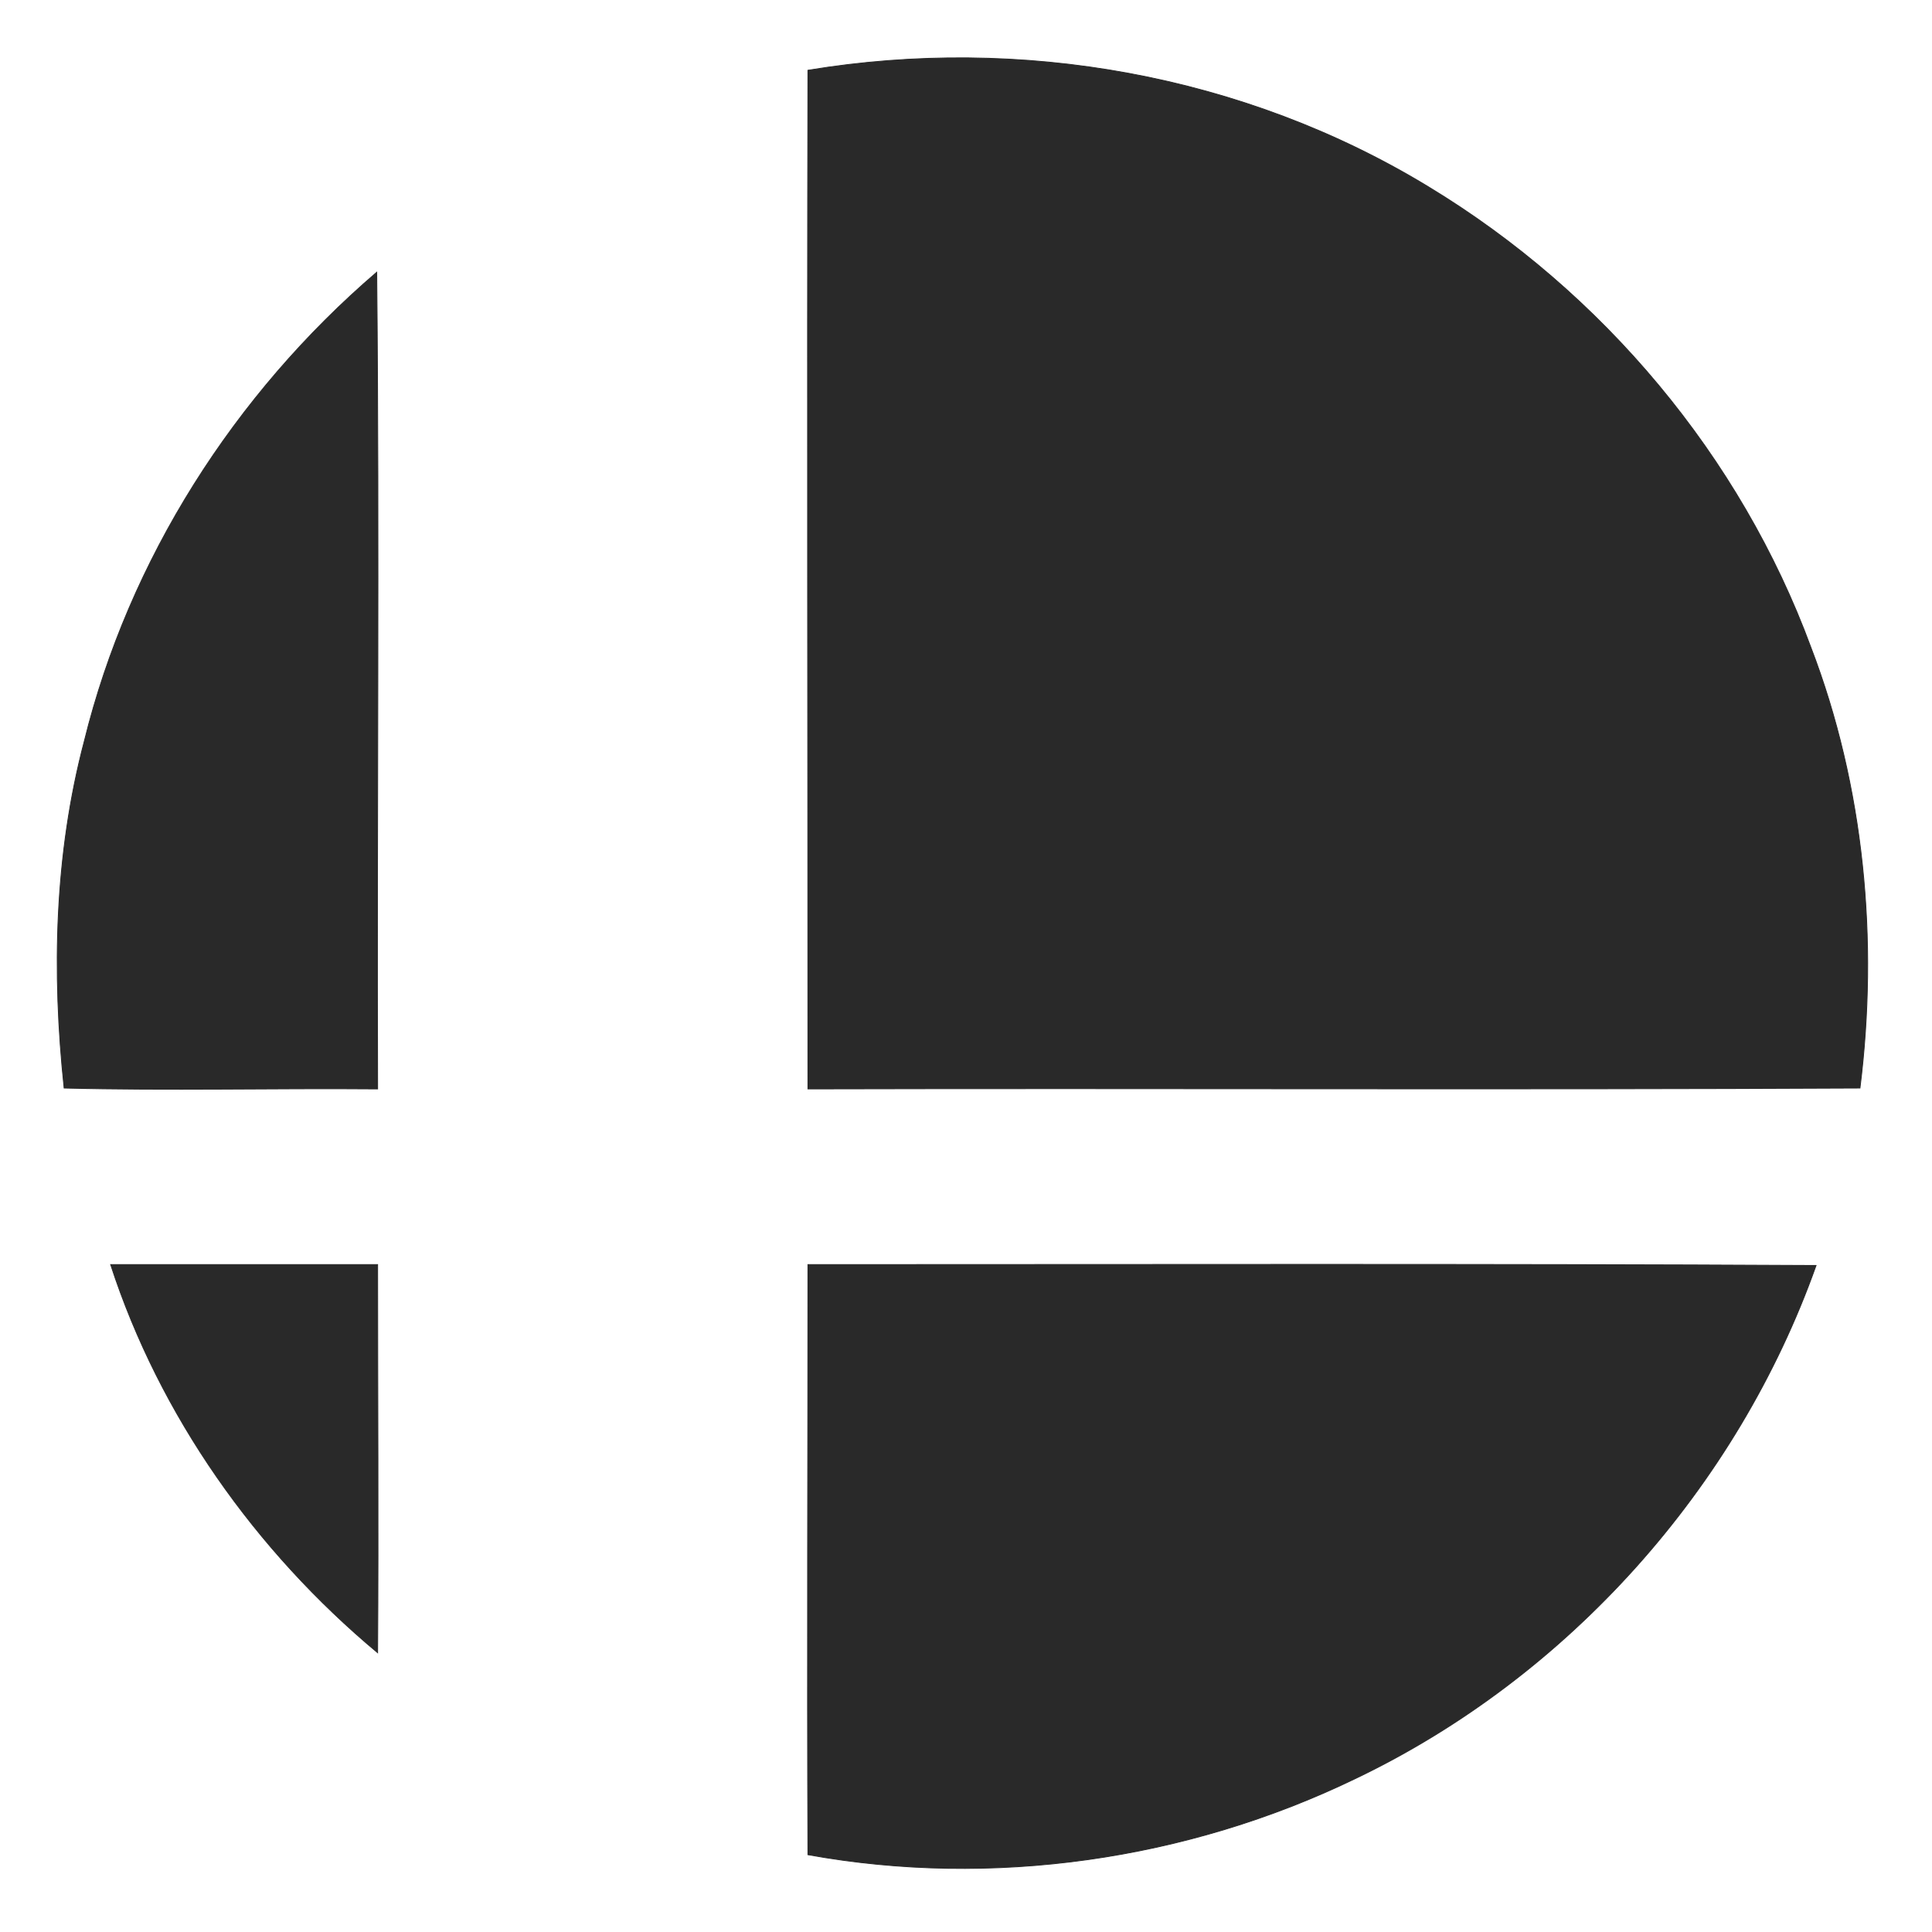
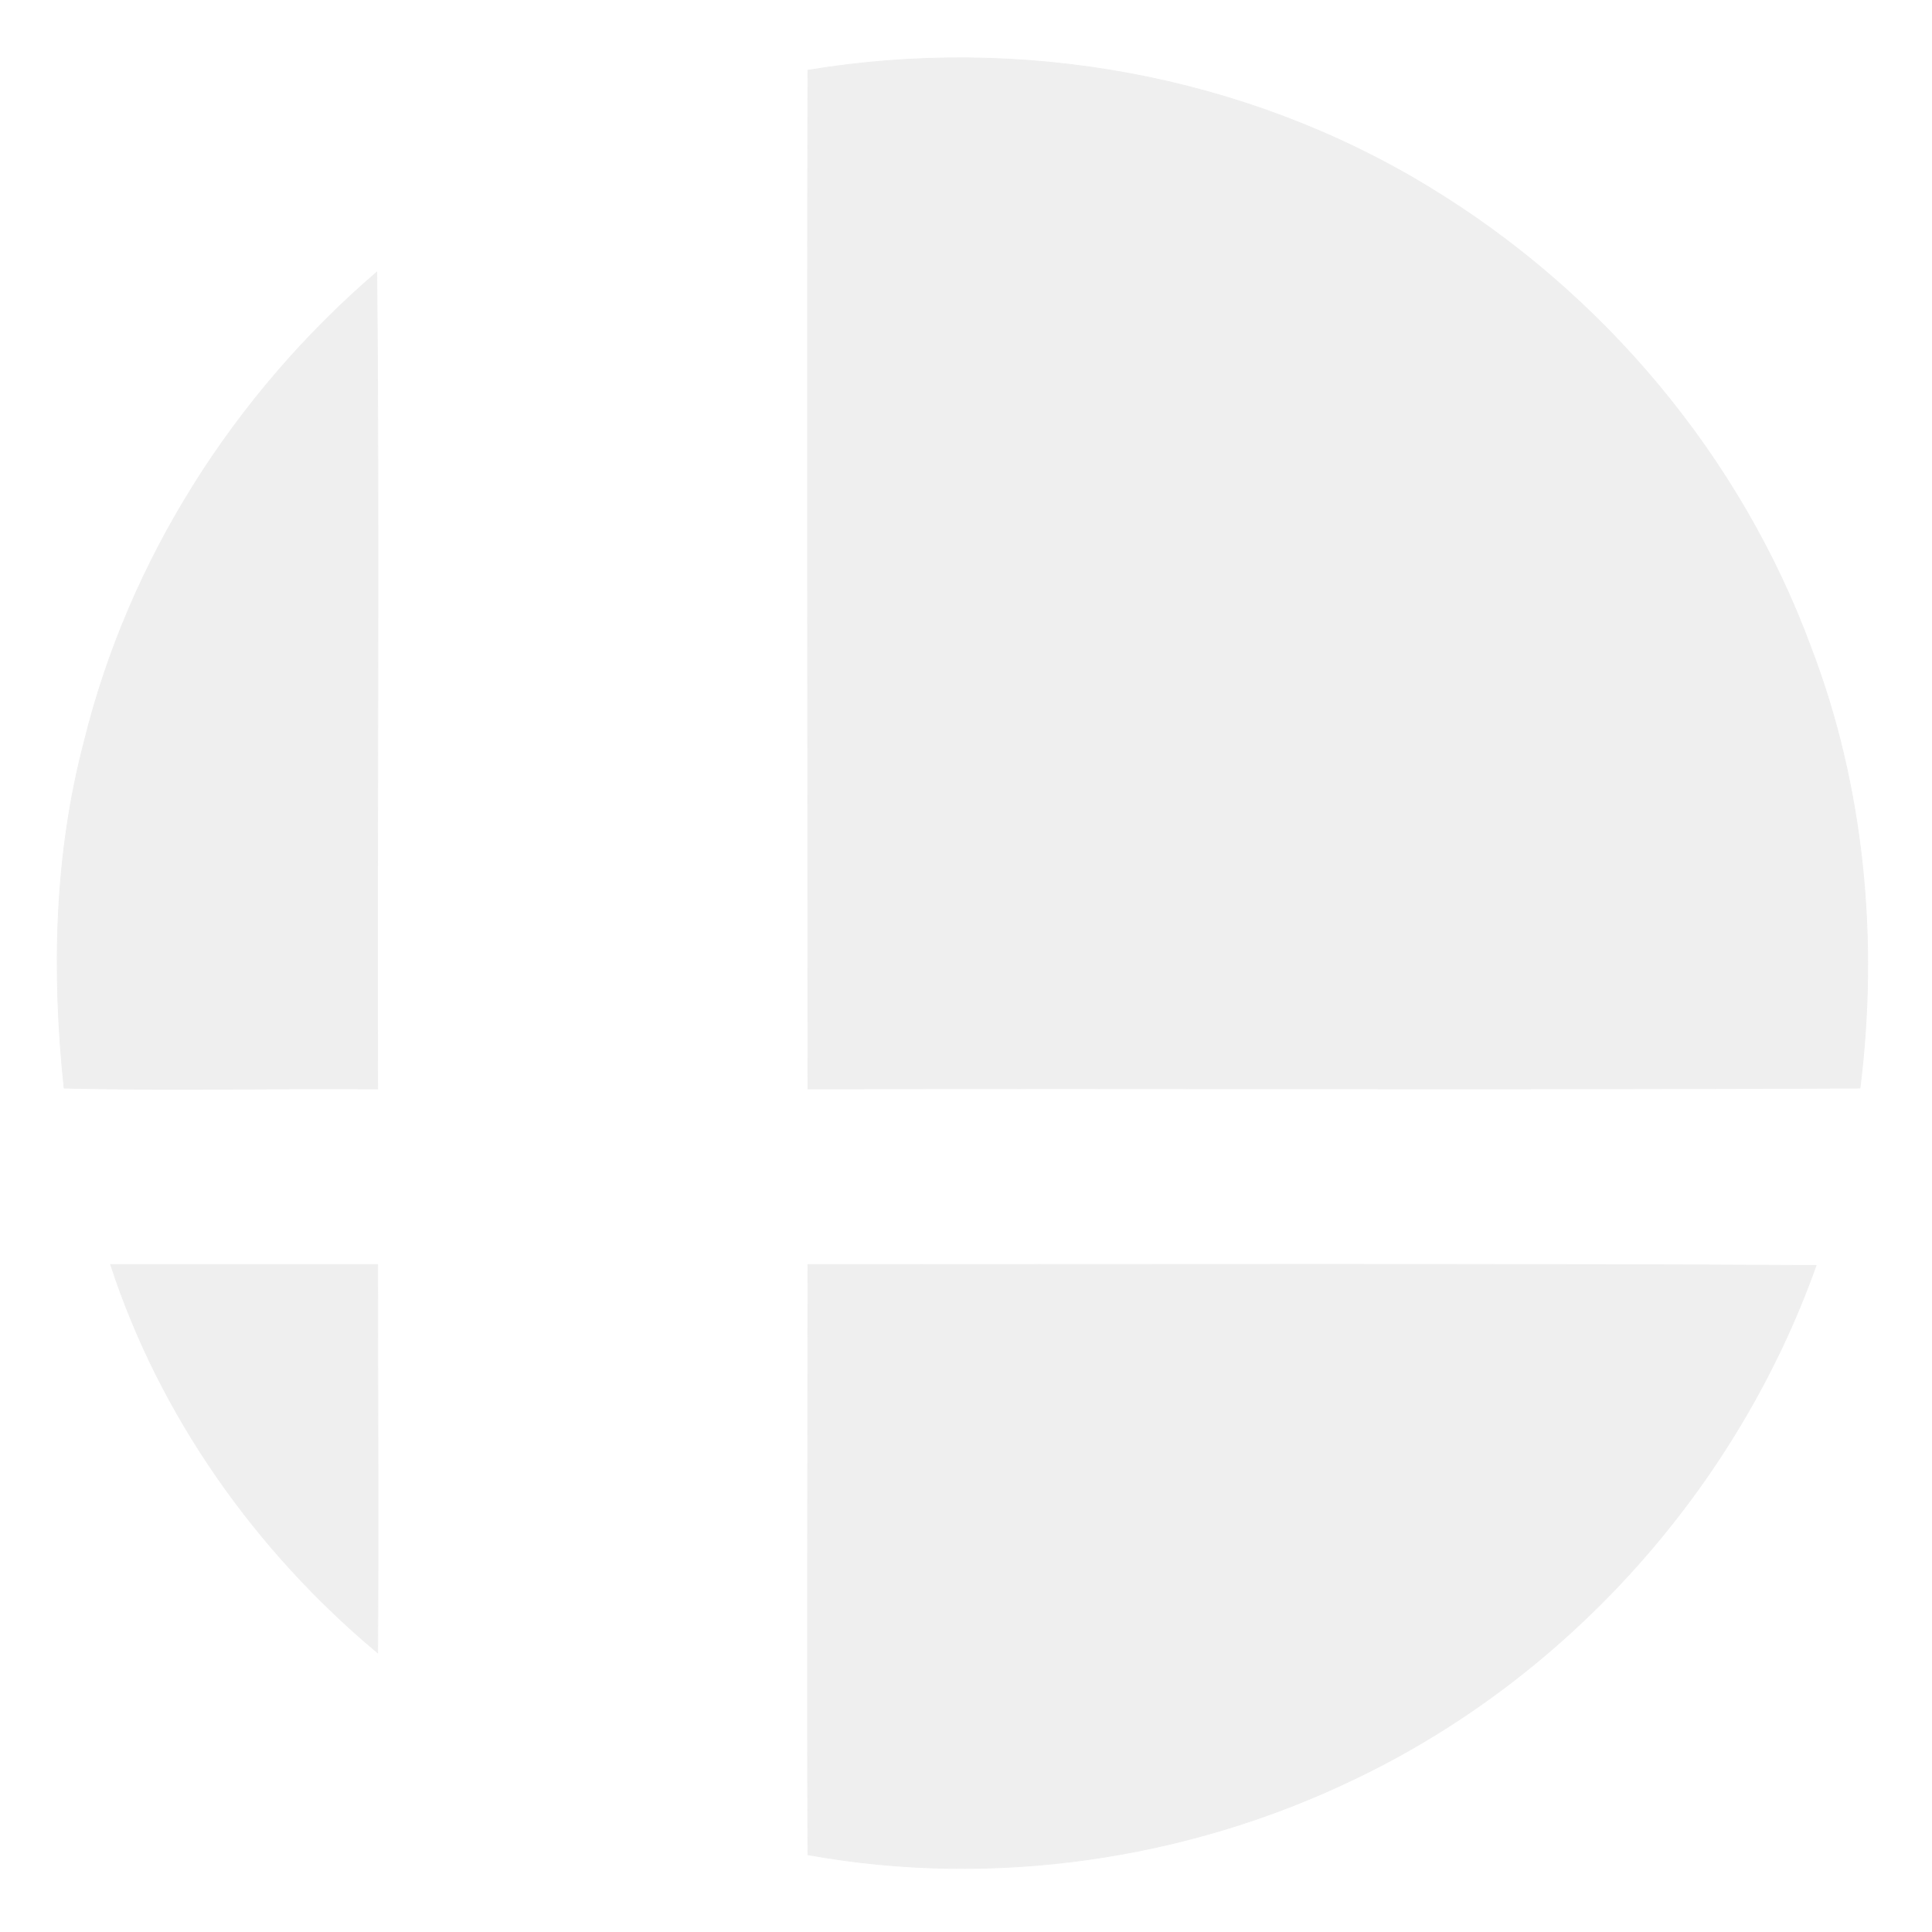
<svg xmlns="http://www.w3.org/2000/svg" width="220pt" height="220pt" viewBox="0 0 220 220" version="1.1">
-   <path fill="#292929" stroke="#292929" stroke-width="0.094" opacity="1.00" d=" M 92.0 8.0 C 116.2 4.0 141.7 8.5 162.7 21.3 C 182.5 33.3 198.2 52.0 206.2 73.7 C 212.3 89.6 213.9 107.1 211.8 123.9 C 171.8 124.1 131.9 123.9 92.0 124.0 C 92.0 85.3 91.9 46.7 92.0 8.0 Z" />
-   <path fill="#292929" stroke="#292929" stroke-width="0.094" opacity="1.00" d=" M 9.6 84.4 C 14.7 63.7 26.7 44.9 42.9 31.0 C 43.2 62.0 42.9 93.0 43.0 124.0 C 31.1 123.9 19.2 124.2 7.3 123.9 C 5.9 110.7 6.2 97.3 9.6 84.4 Z" />
-   <path fill="#292929" stroke="#292929" stroke-width="0.094" opacity="1.00" d=" M 12.6 144.0 C 22.7 144.0 32.9 144.0 43.0 144.0 C 43.0 158.7 43.1 173.4 43.0 188.2 C 29.1 176.6 18.2 161.2 12.6 144.0 Z" />
-   <path fill="#292929" stroke="#292929" stroke-width="0.094" opacity="1.00" d=" M 92.0 144.0 C 130.3 144.0 168.6 143.9 206.8 144.1 C 197.8 169.4 178.6 190.9 154.4 202.5 C 135.2 211.8 113.0 215.0 92.0 211.2 C 91.9 188.8 92.0 166.4 92.0 144.0 Z" />
+   <path fill="#EFEFEF" stroke="#EFEFEF" stroke-width="0.094" opacity="1.00" d=" M 92.0 8.0 C 116.2 4.0 141.7 8.5 162.7 21.3 C 182.5 33.3 198.2 52.0 206.2 73.7 C 212.3 89.6 213.9 107.1 211.8 123.9 C 171.8 124.1 131.9 123.9 92.0 124.0 C 92.0 85.3 91.9 46.7 92.0 8.0 Z" />
+   <path fill="#EFEFEF" stroke="#EFEFEF" stroke-width="0.094" opacity="1.00" d=" M 9.6 84.4 C 14.7 63.7 26.7 44.9 42.9 31.0 C 43.2 62.0 42.9 93.0 43.0 124.0 C 31.1 123.9 19.2 124.2 7.3 123.9 C 5.9 110.7 6.2 97.3 9.6 84.4 Z" />
+   <path fill="#EFEFEF" stroke="#EFEFEF" stroke-width="0.094" opacity="1.00" d=" M 12.6 144.0 C 22.7 144.0 32.9 144.0 43.0 144.0 C 43.0 158.7 43.1 173.4 43.0 188.2 C 29.1 176.6 18.2 161.2 12.6 144.0 Z" />
+   <path fill="#EFEFEF" stroke="#EFEFEF" stroke-width="0.094" opacity="1.00" d=" M 92.0 144.0 C 130.3 144.0 168.6 143.9 206.8 144.1 C 197.8 169.4 178.6 190.9 154.4 202.5 C 135.2 211.8 113.0 215.0 92.0 211.2 C 91.9 188.8 92.0 166.4 92.0 144.0 Z" />
</svg>
